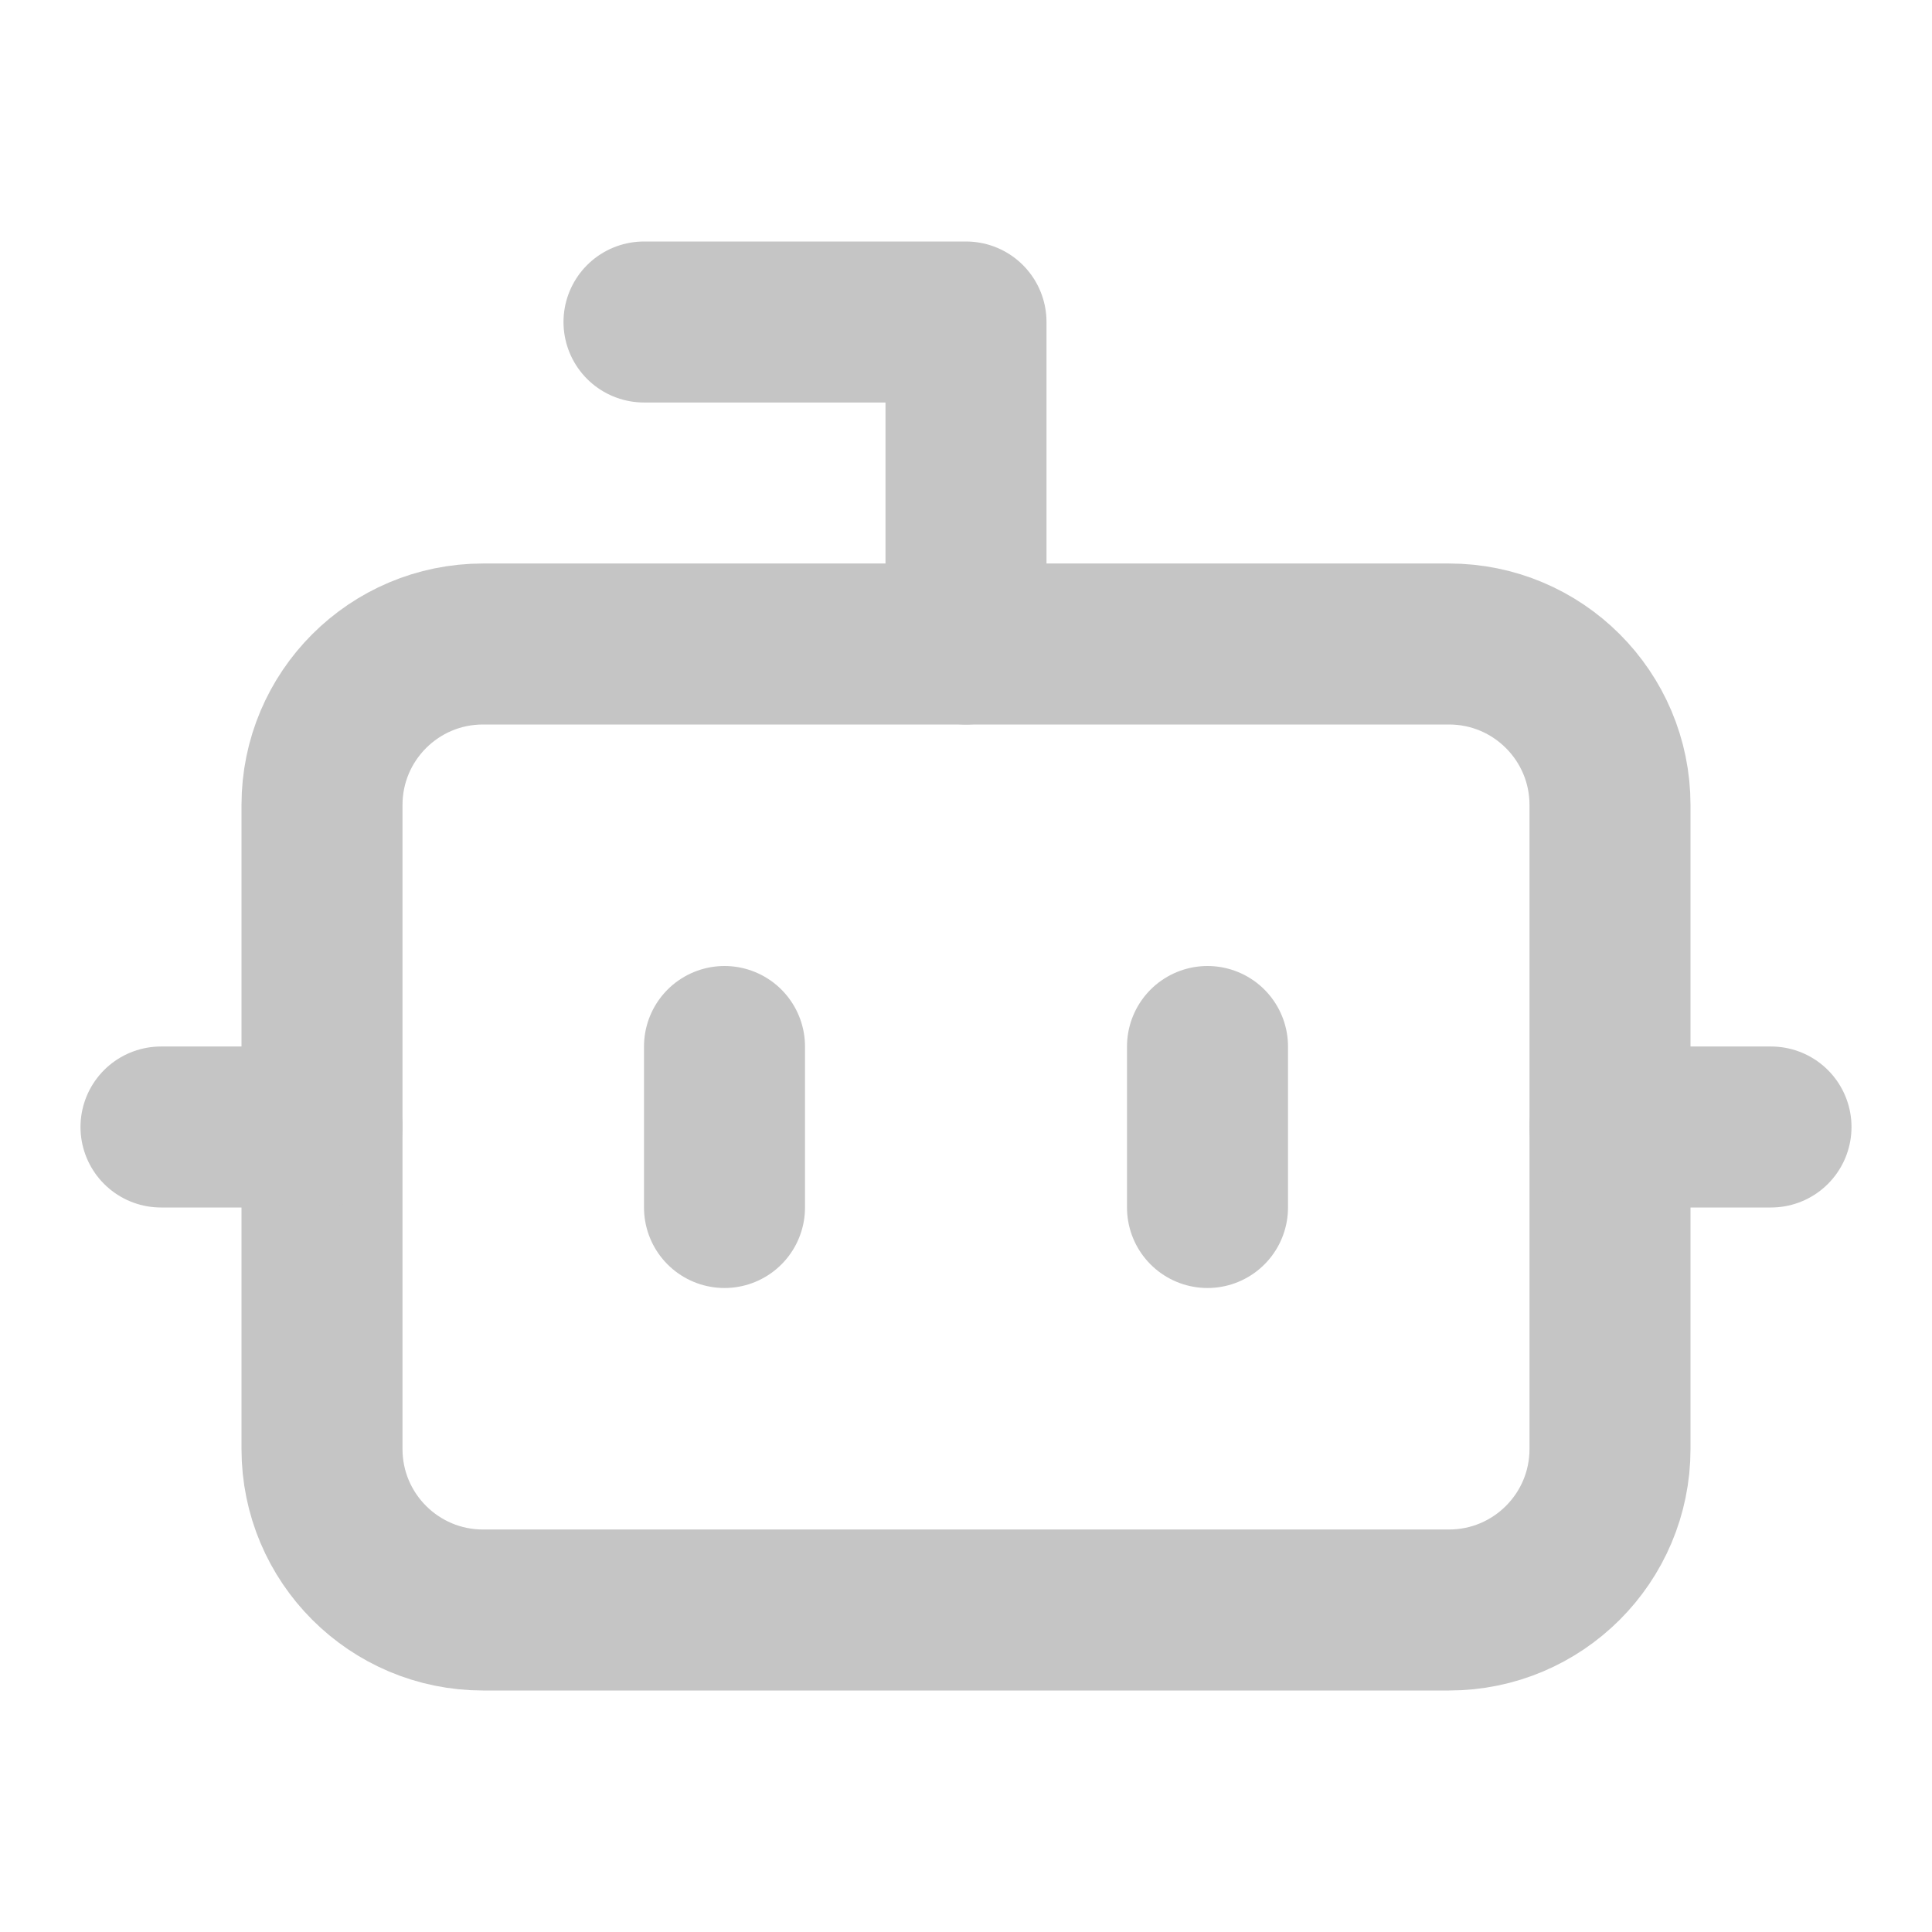
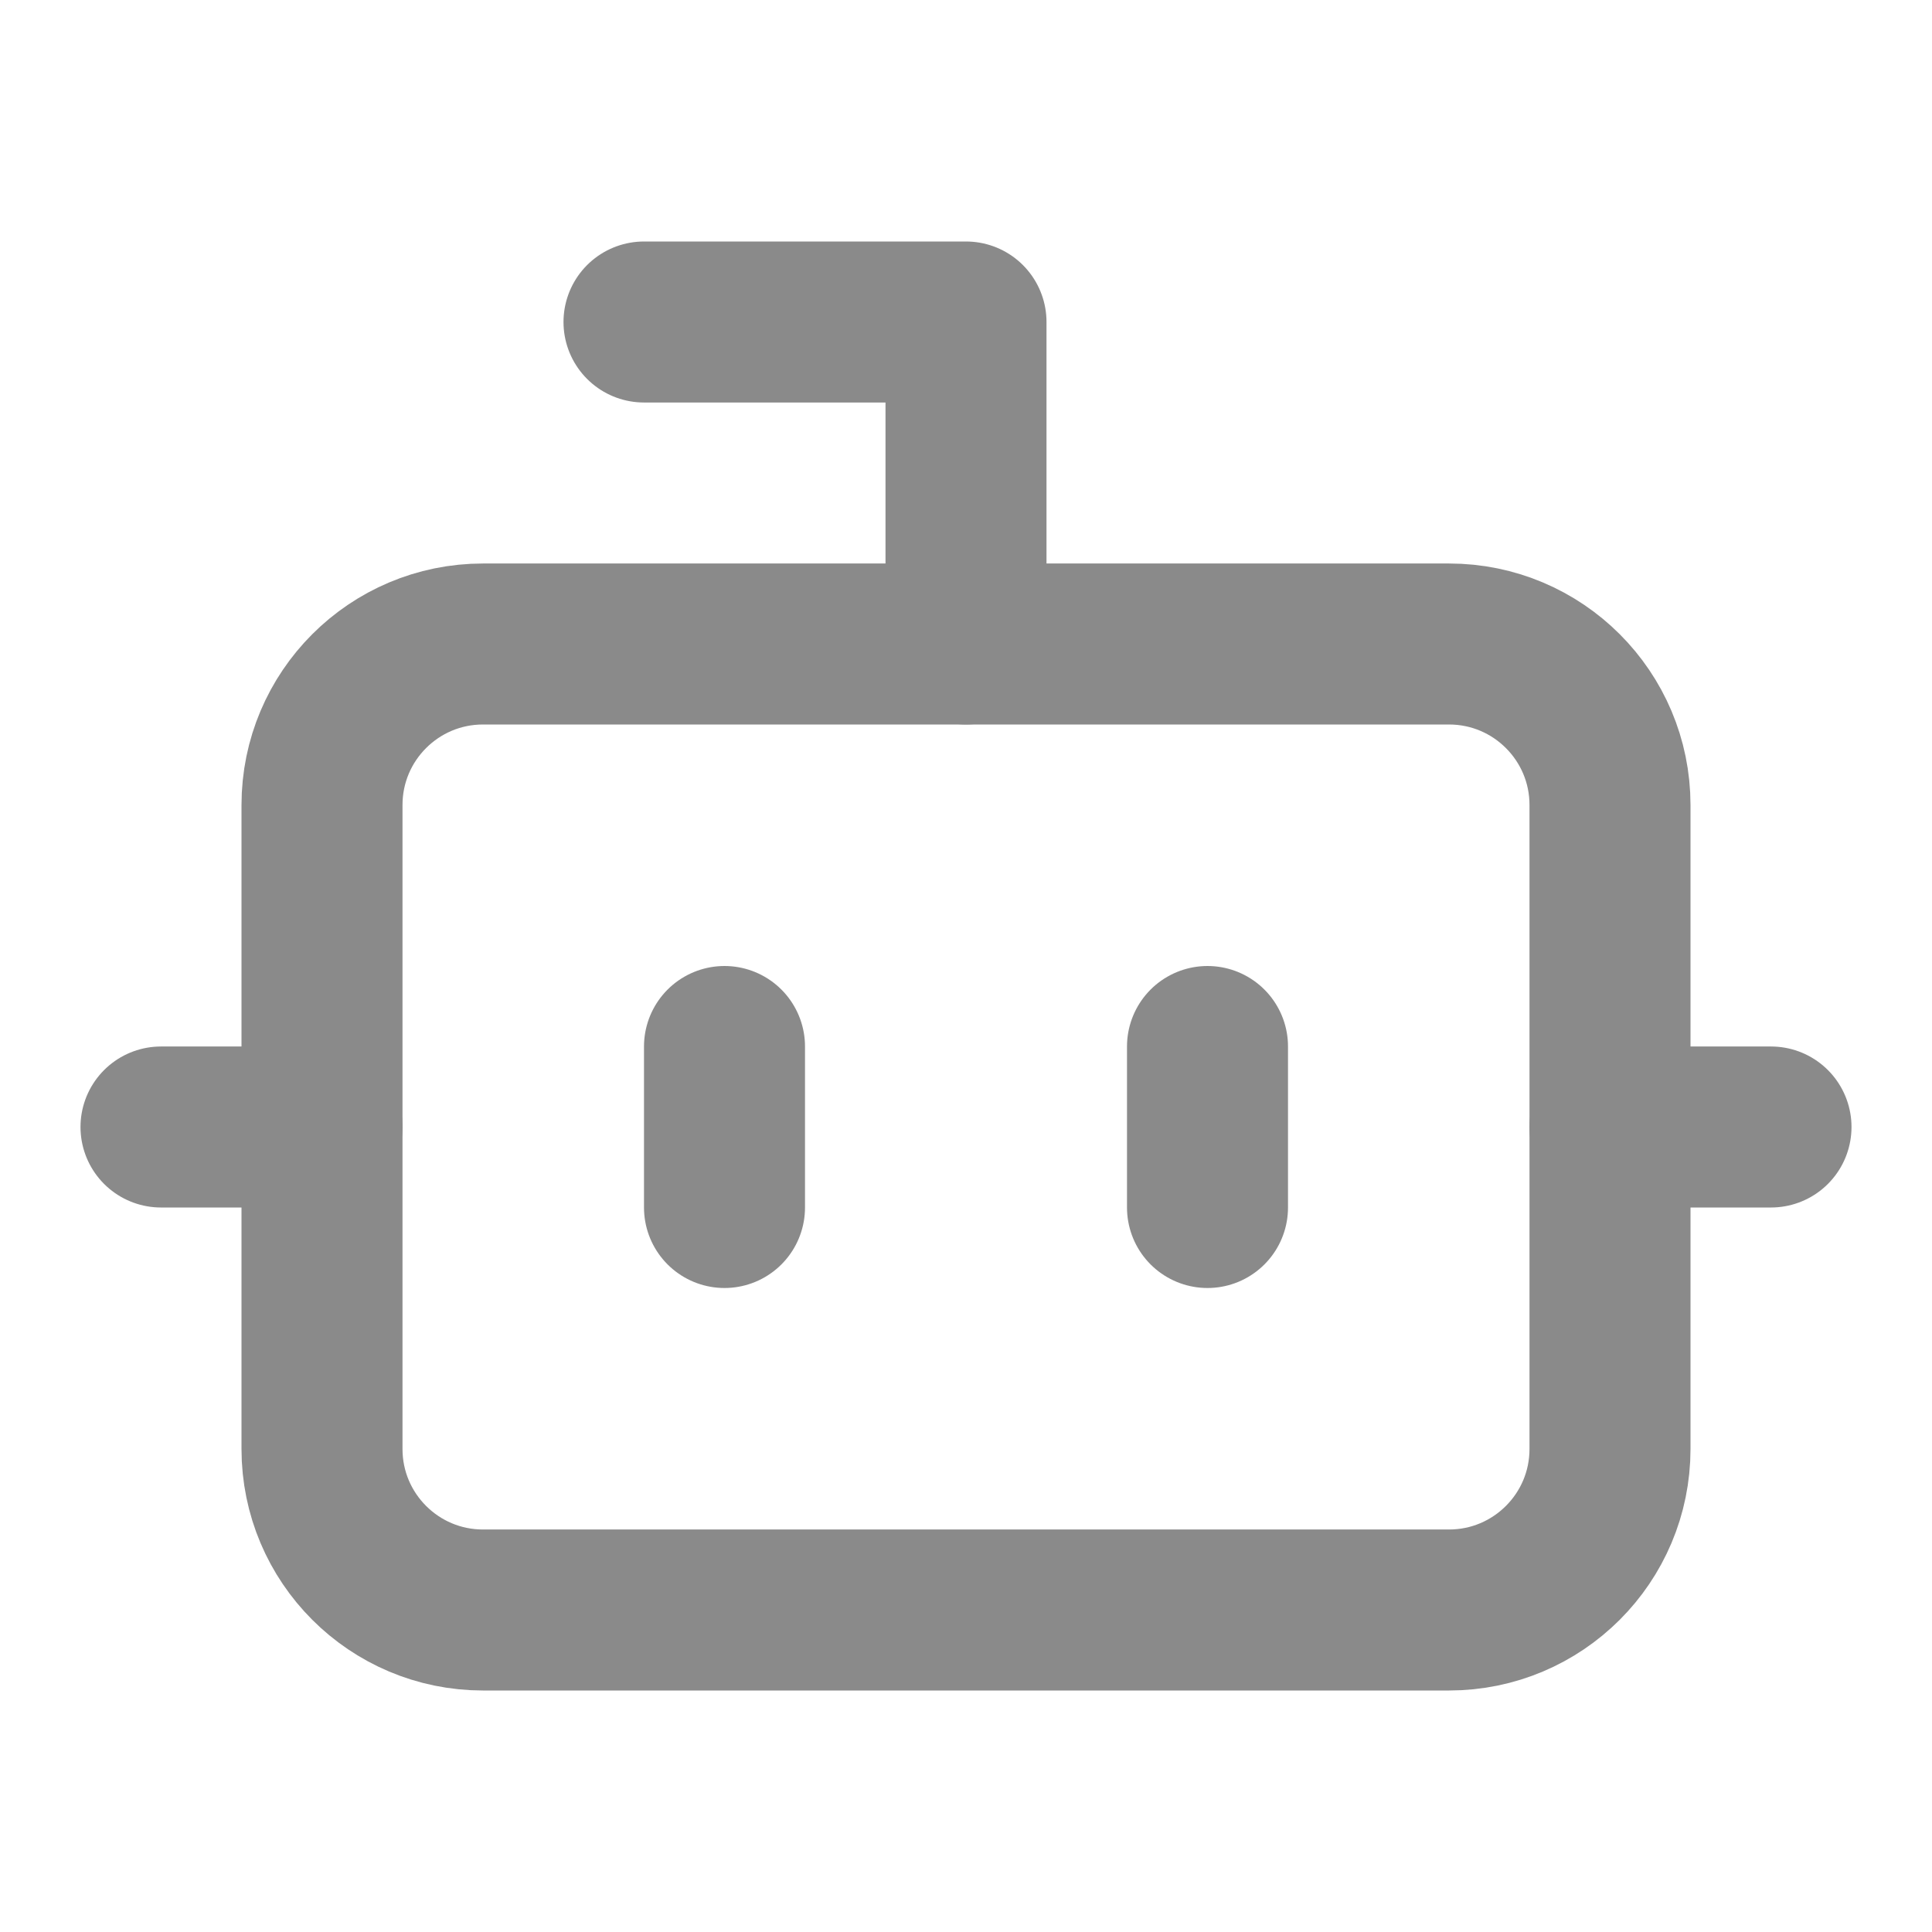
<svg xmlns="http://www.w3.org/2000/svg" viewBox="0 0 24 24" fill="none" stroke="currentColor" stroke-width="2" stroke-linecap="round" stroke-linejoin="round">
  <style>
-     svg { color: #C5C5C5; }
-     @media (prefers-color-scheme: light) { svg { color: #424242; } }
+     svg { color: #8A8A8A; }

    .eye { animation: idle 8s ease-in-out infinite; }
    .eye-l { transform-origin: 9px 14px; }
    .eye-r { transform-origin: 15px 14px; }
    @keyframes idle {
      0%, 45%      { transform: translateX(0) scaleY(1); }
      47%          { transform: translateX(0) scaleY(0.05); }
      49%, 82%     { transform: translateX(0) scaleY(1); }
      86%, 90%     { transform: translateX(-1.6px) scaleY(1); }
      94%, 98%     { transform: translateX(1.6px) scaleY(1); }
      100%         { transform: translateX(0) scaleY(1); }
    }
    @media (prefers-reduced-motion: reduce) { .eye { animation: none; } }
  </style>
  <path d="M12 8V4H8" />
  <rect width="16" height="12" x="4" y="8" rx="2" />
  <path d="M2 14h2" />
  <path d="M20 14h2" />
  <path class="eye eye-r" d="M15 13v2" />
  <path class="eye eye-l" d="M9 13v2" />
</svg>
